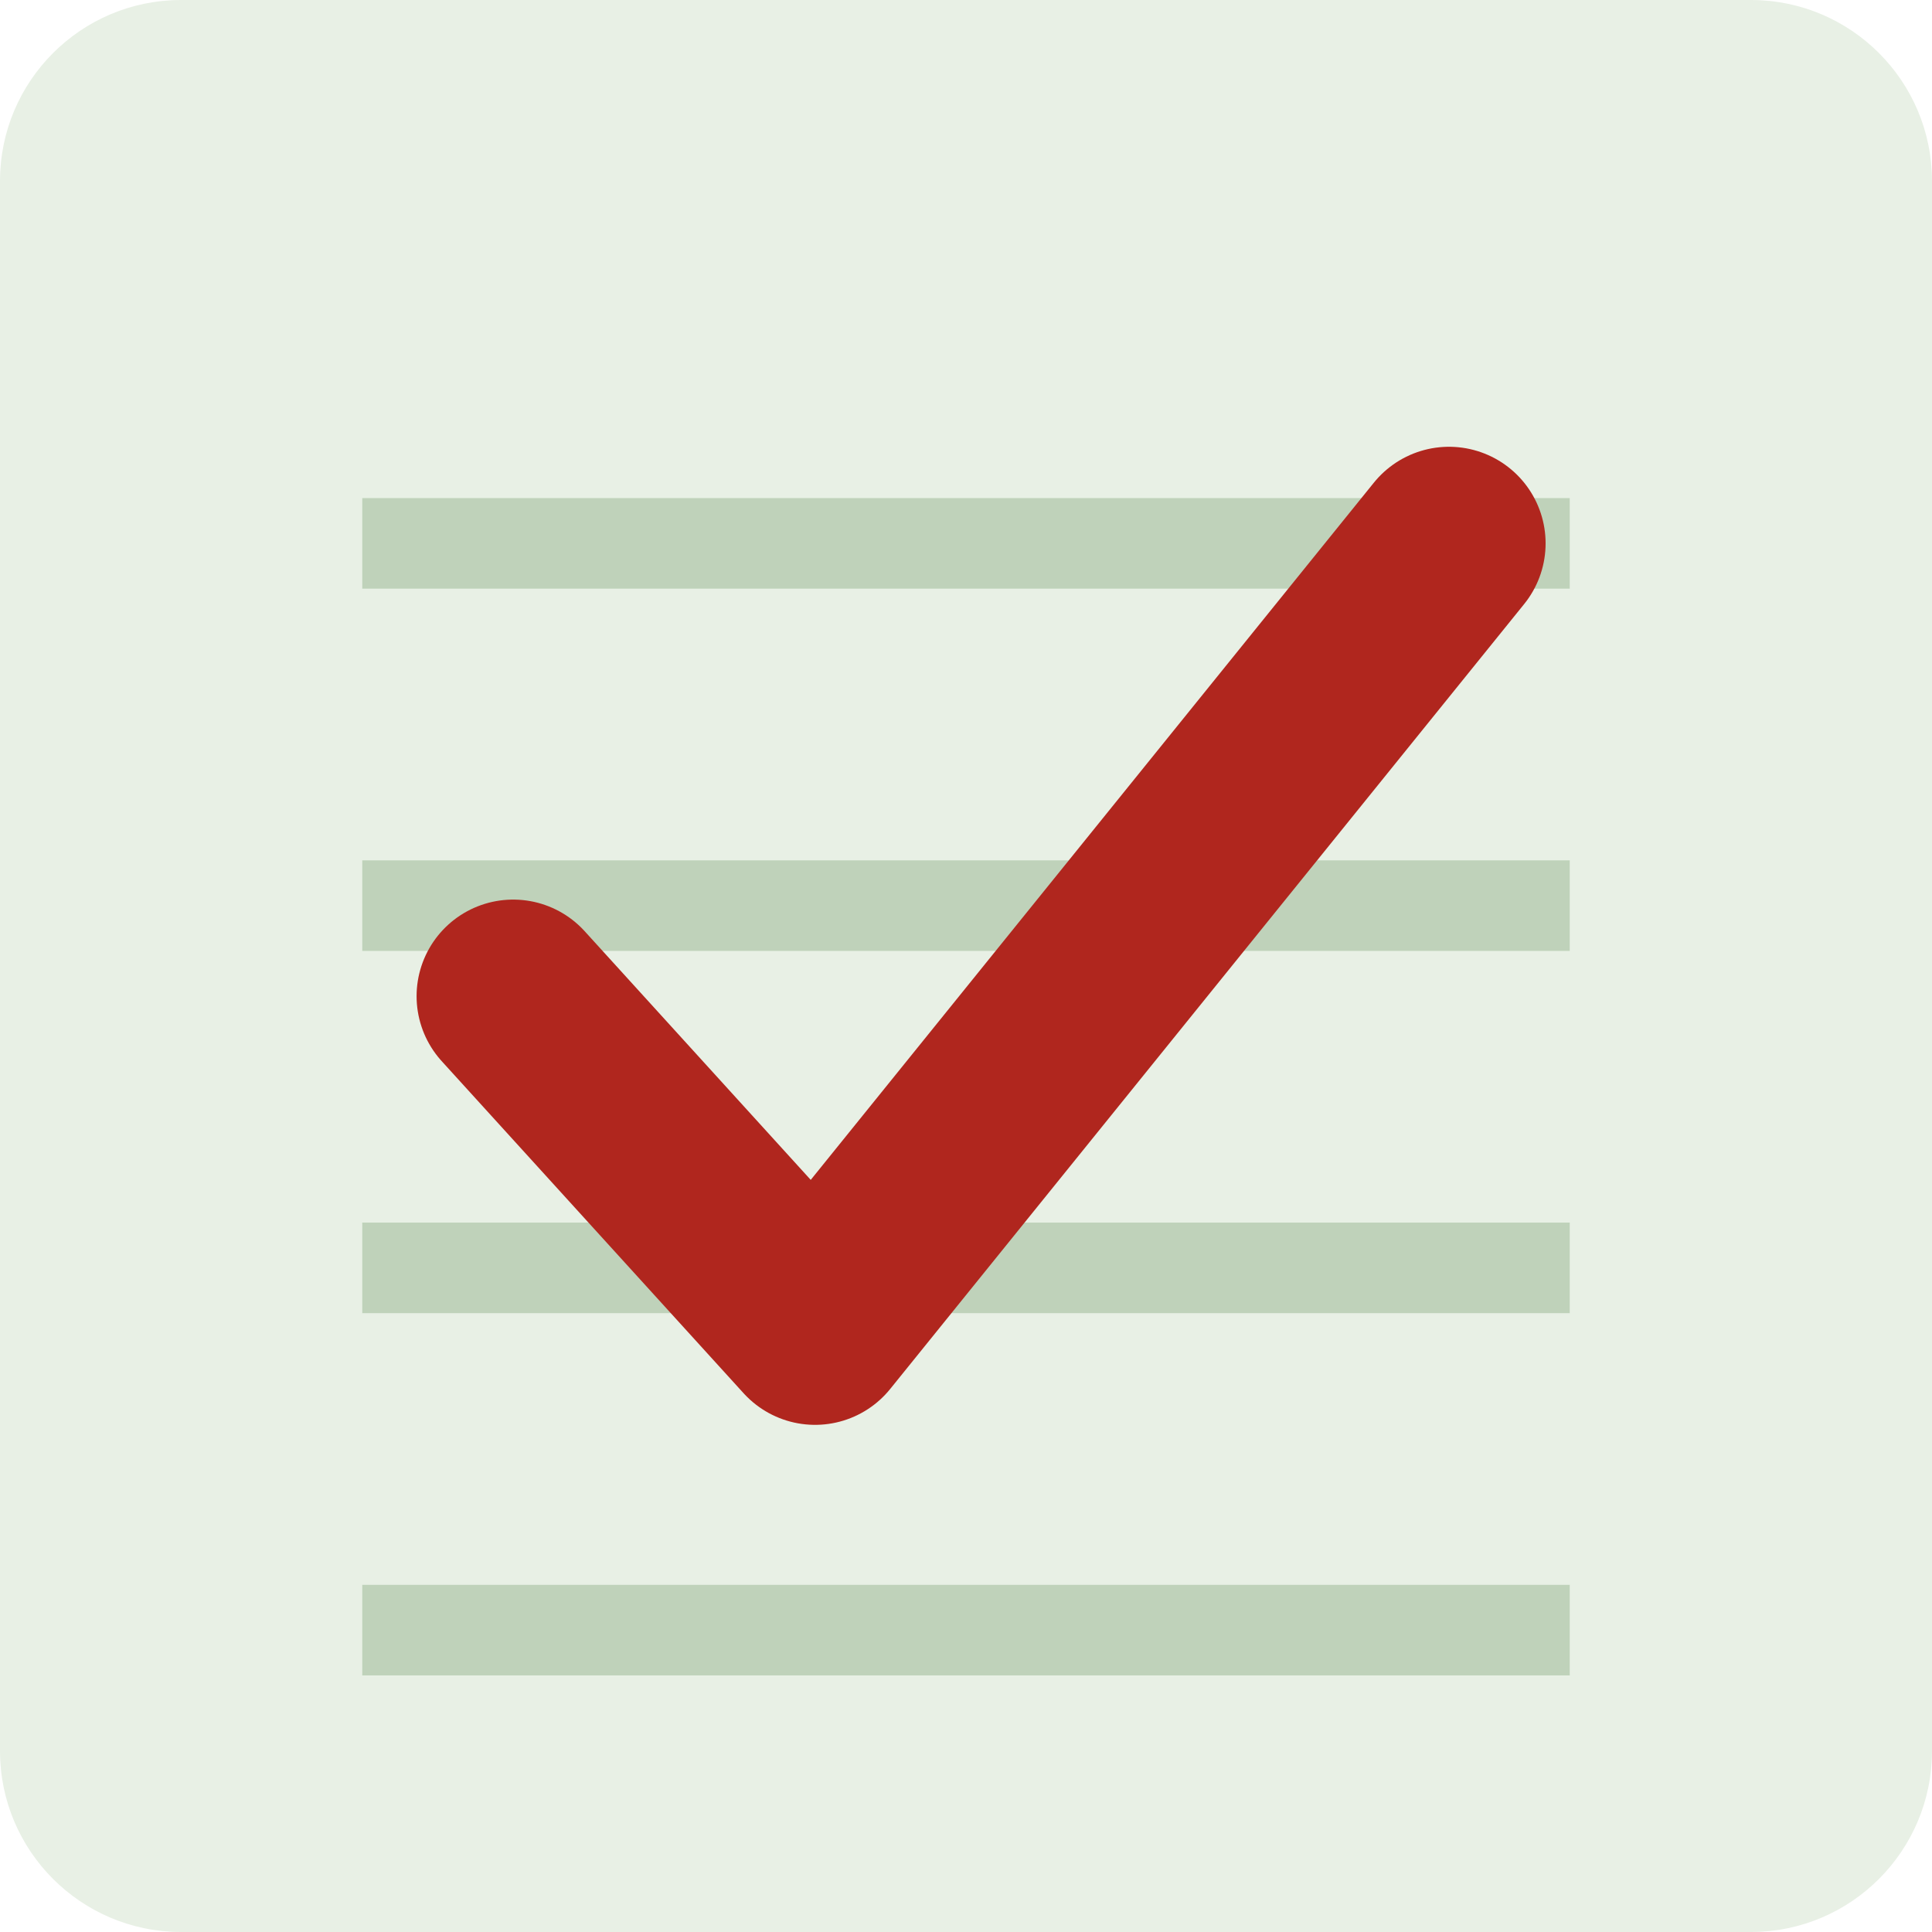
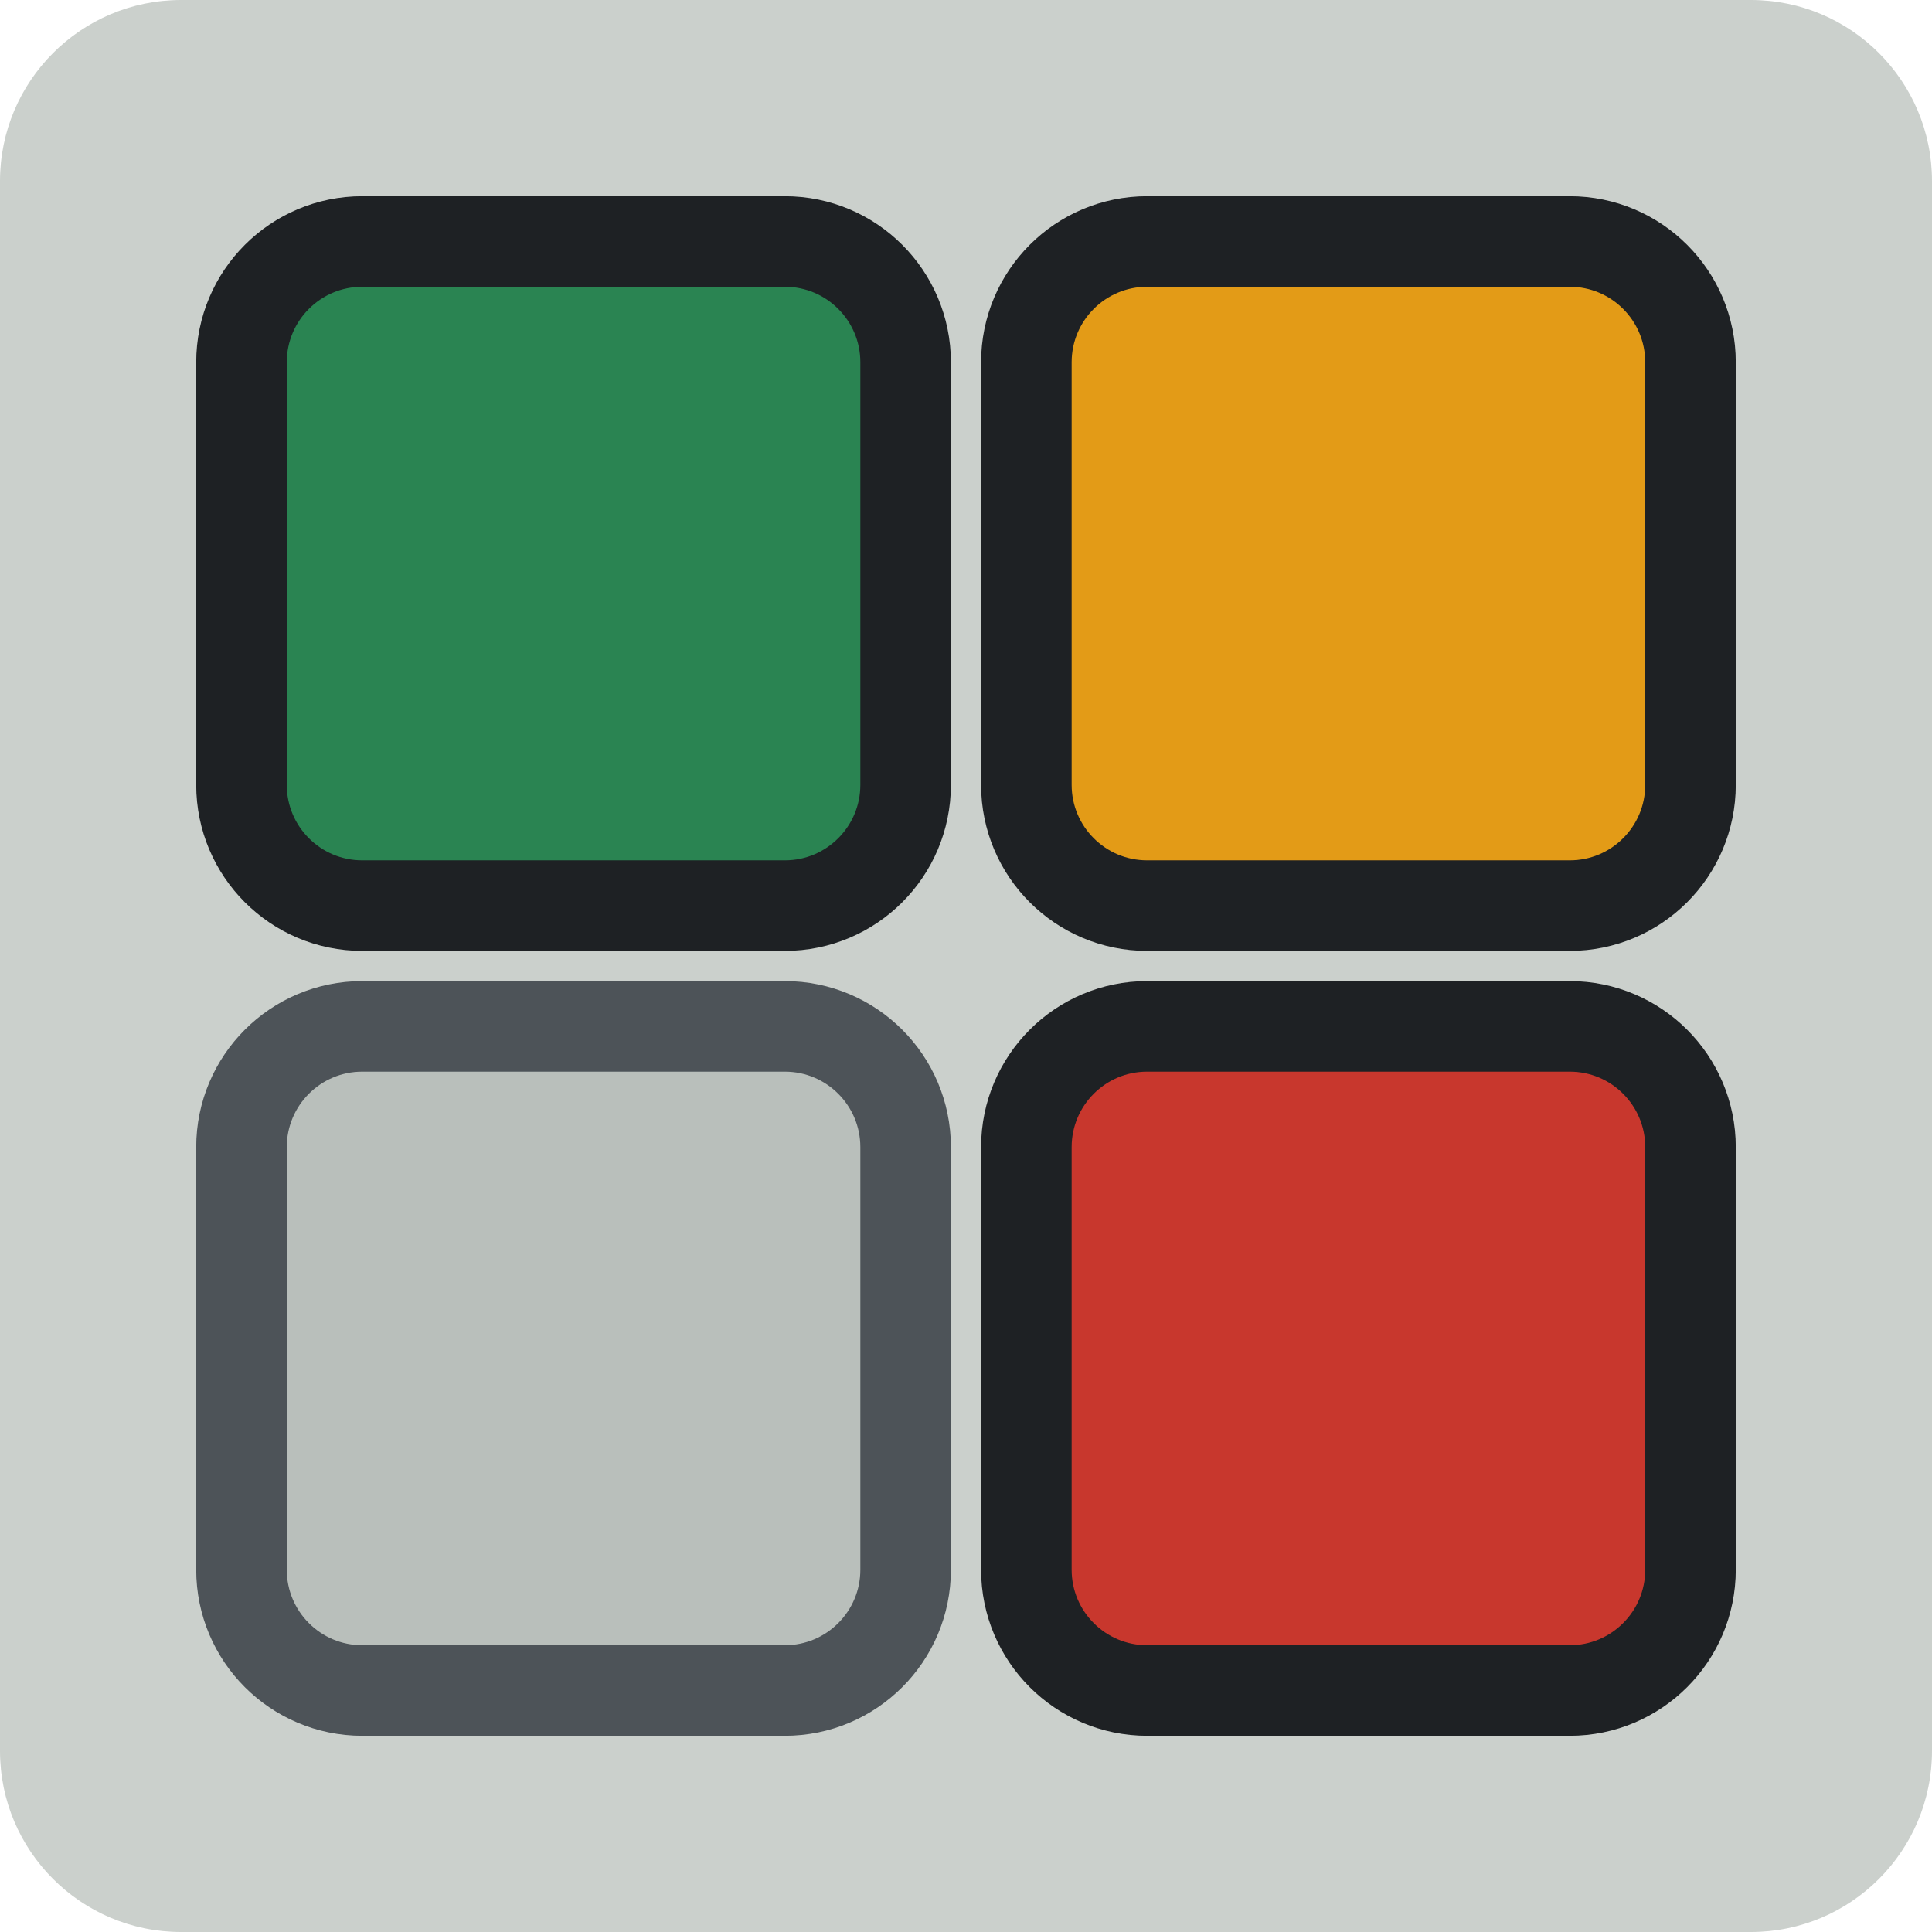
<svg xmlns="http://www.w3.org/2000/svg" viewBox="0 0 32 32">
-   <rect width="32" height="32" rx="3" fill="#e8f0e5" />
-   <path d="M6 9h20M6 15h20M6 21h20M6 27h20" stroke="#bfd2ba" stroke-width="1.5" />
-   <path d="M8.5 16.5l5 5.5L24 9" fill="none" stroke="#b0261e" stroke-width="3.2" stroke-linecap="round" stroke-linejoin="round" />
+   <rect width="32" height="32" rx="3" fill="#cbd0cc" />
+   <rect x="4" y="4" width="11" height="11" rx="2" fill="#2a8452" stroke="#1e2124" stroke-width="1.5" />
+   <rect x="17" y="4" width="11" height="11" rx="2" fill="#e39b17" stroke="#1e2124" stroke-width="1.5" />
+   <rect x="4" y="17" width="11" height="11" rx="2" fill="#b9bfbb" stroke="#4d5358" stroke-width="1.5" />
+   <rect x="17" y="17" width="11" height="11" rx="2" fill="#c8372d" stroke="#1e2124" stroke-width="1.5" />
</svg>
